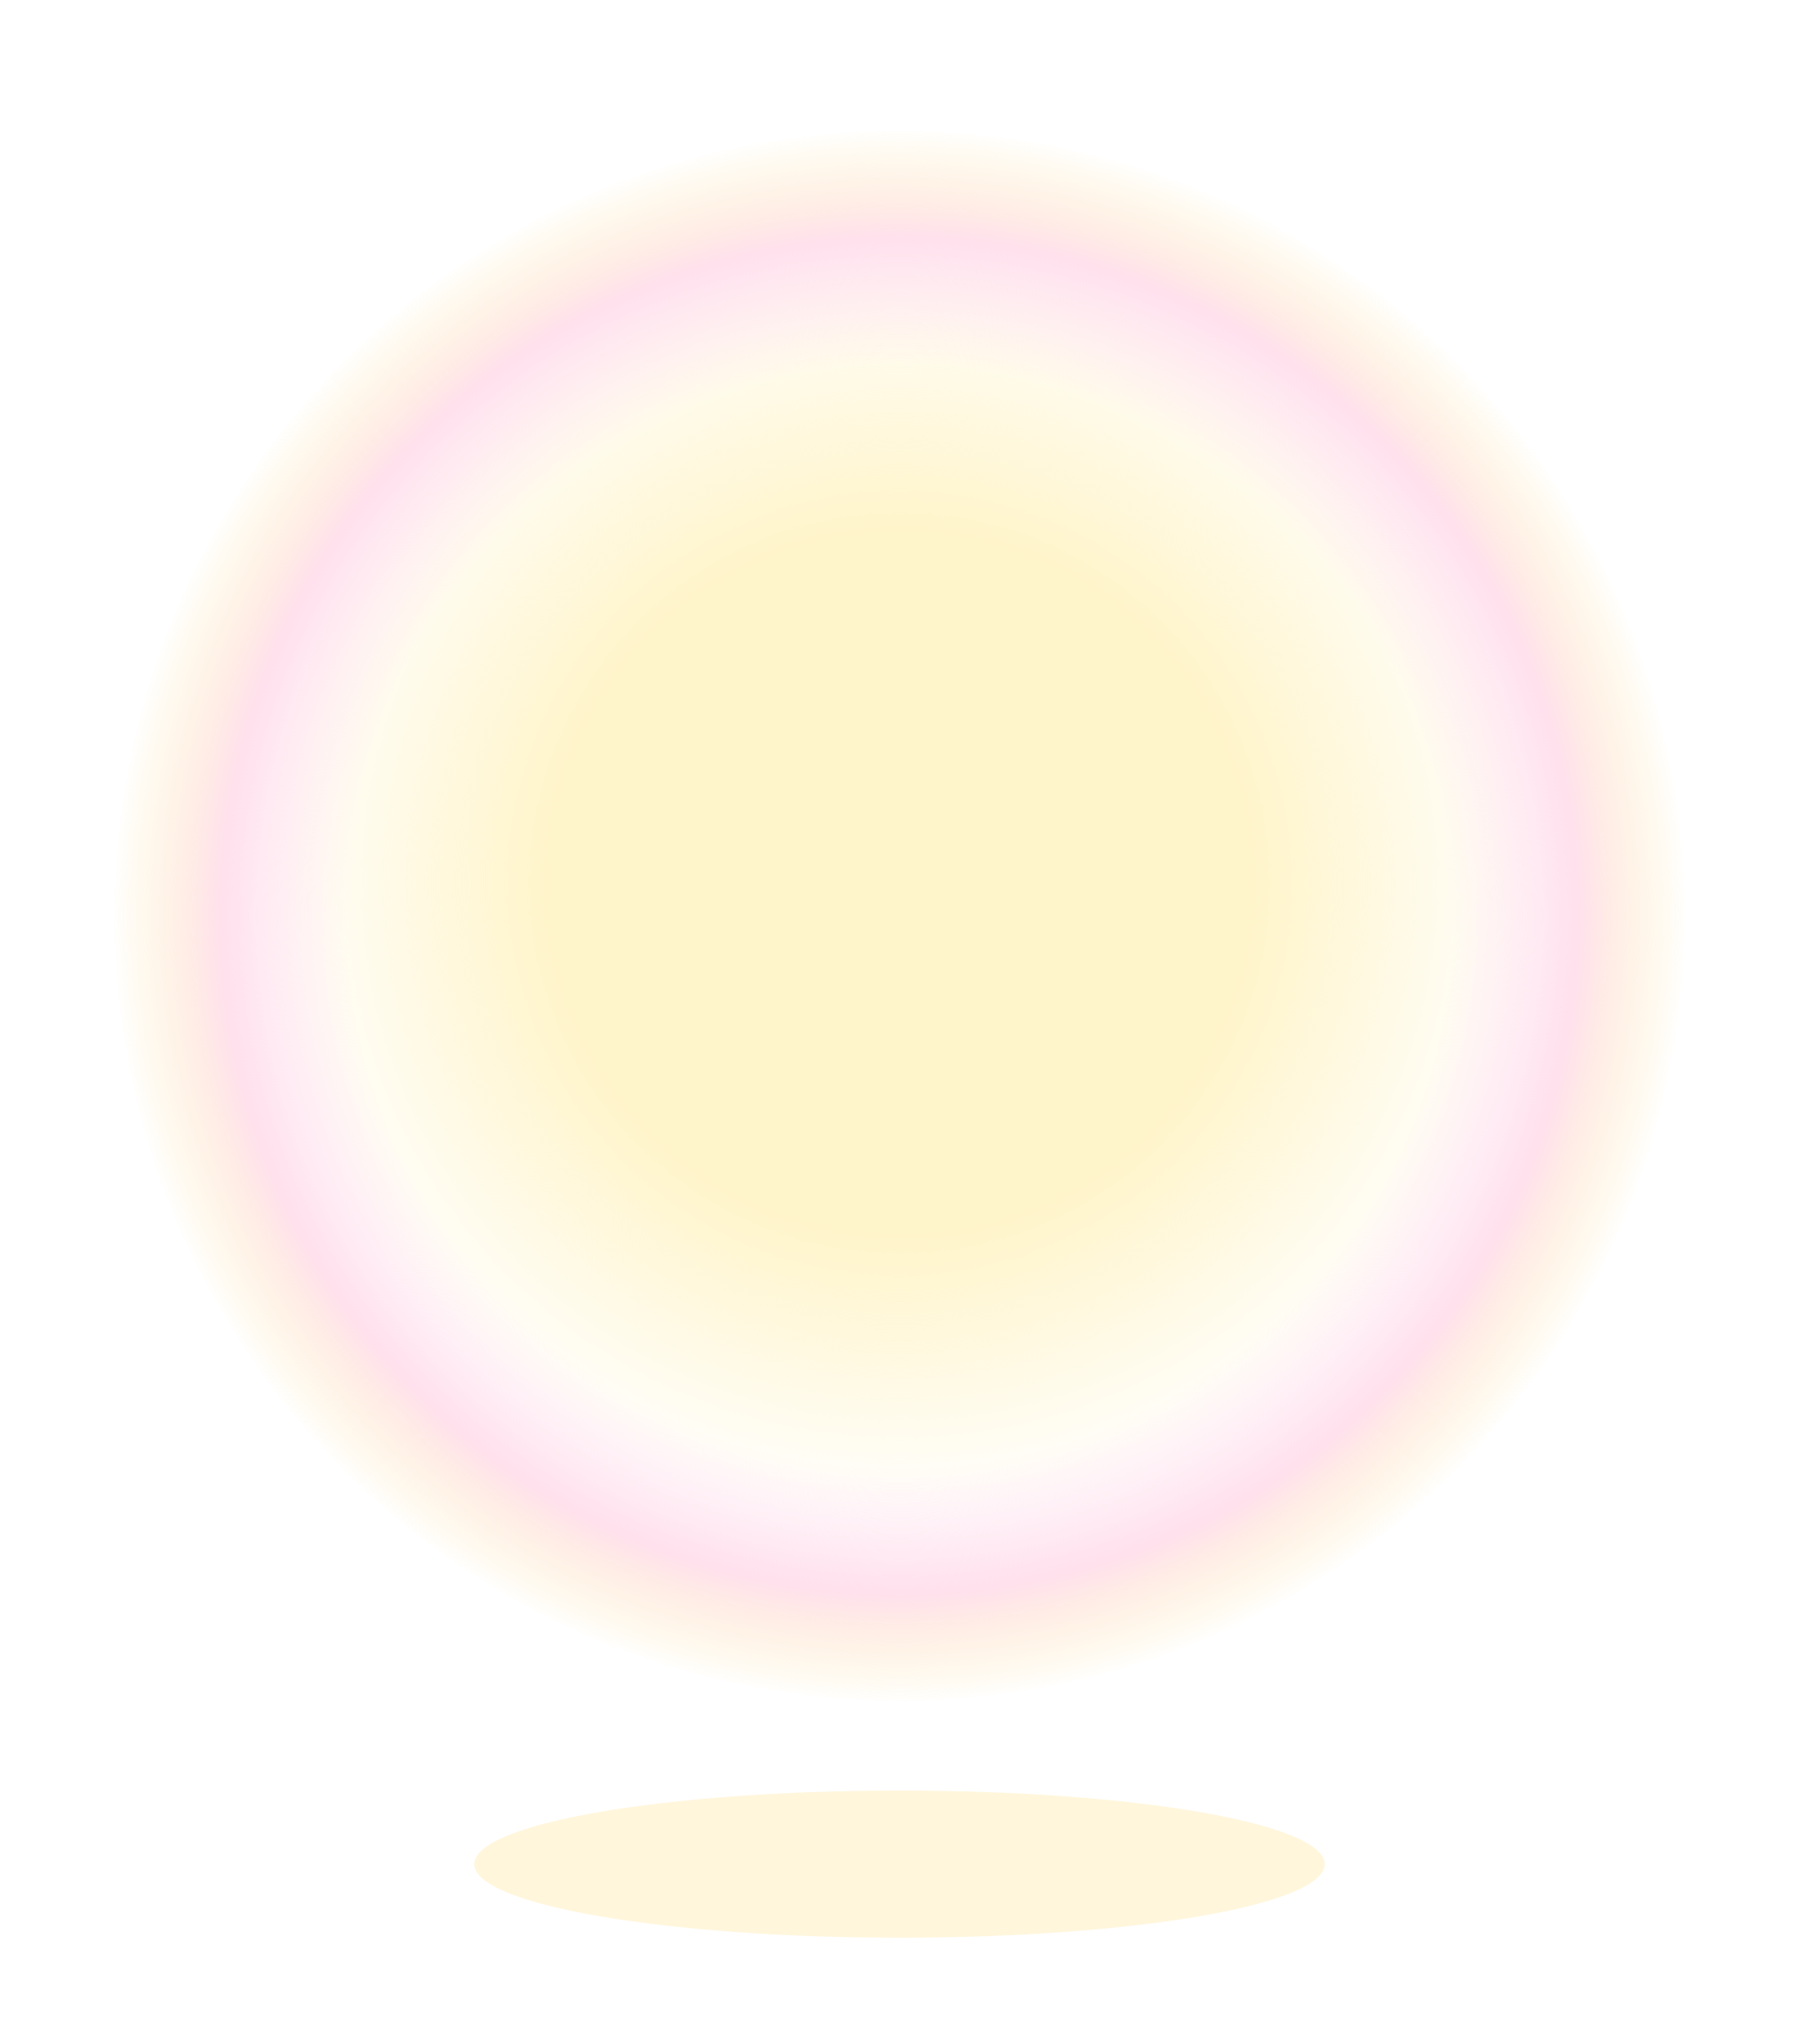
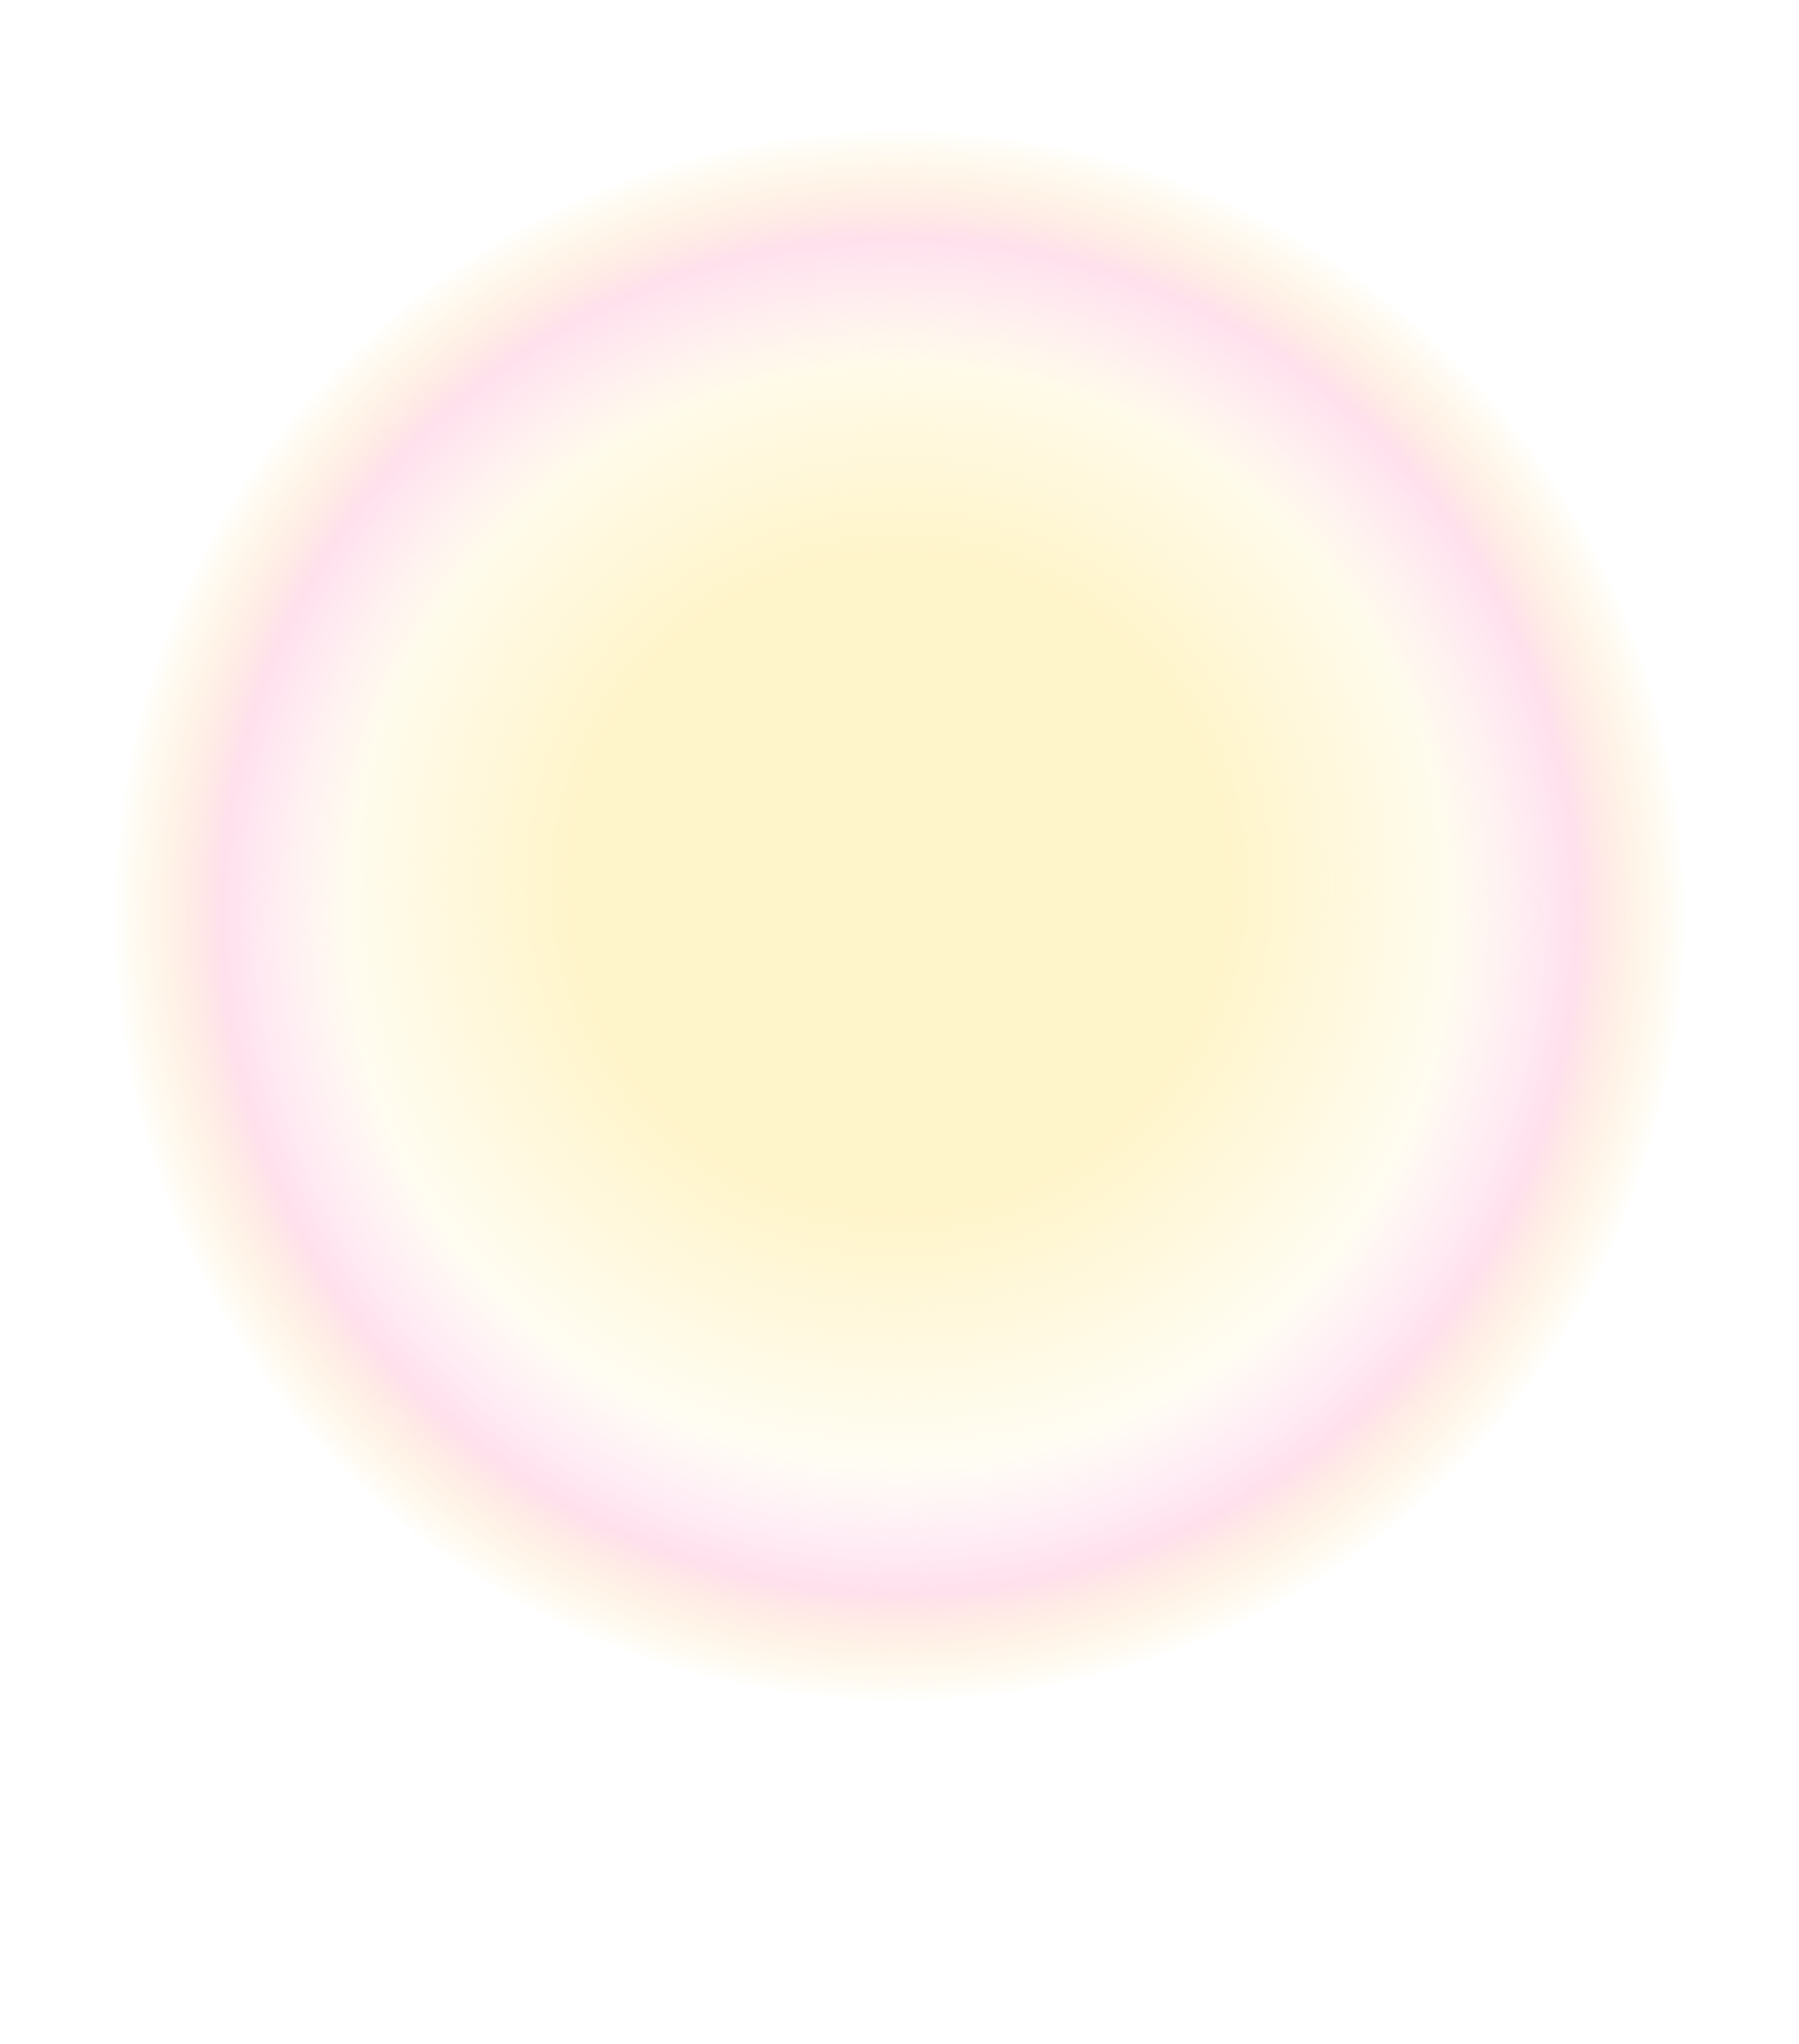
<svg xmlns="http://www.w3.org/2000/svg" viewBox="0 0 220 250" fill="none">
  <defs>
-     <radialGradient id="h" cx="0.5" cy="0.5" r="0.5">
-       <stop offset="0.55" stop-color="#FFF3C4" stop-opacity="0.9" />
+     <radialGradient id="b6" cx="0.5" cy="0.5" r="0.5">
+       <stop offset="0.5" stop-color="#FFF3C4" stop-opacity="0.9" />
      <stop offset="1" stop-color="#FFF3C4" stop-opacity="0" />
    </radialGradient>
  </defs>
-   <circle cx="110" cy="108" r="78" fill="url(#h)" />
-   <ellipse cx="110" cy="228" rx="52" ry="9" fill="#FFE59A" opacity="0.35" />
+   <circle cx="110" cy="108" r="80" fill="url(#b6)" />
  <defs>
    <radialGradient id="r6" cx="0.5" cy="0.5" r="0.5">
      <stop offset="0.7" stop-color="#FFD6E7" stop-opacity="0" />
      <stop offset="0.86" stop-color="#FFD6E7" stop-opacity="0.75" />
      <stop offset="1" stop-color="#FFE59A" stop-opacity="0" />
    </radialGradient>
  </defs>
  <circle cx="110" cy="112" r="96" fill="url(#r6)" />
</svg>
